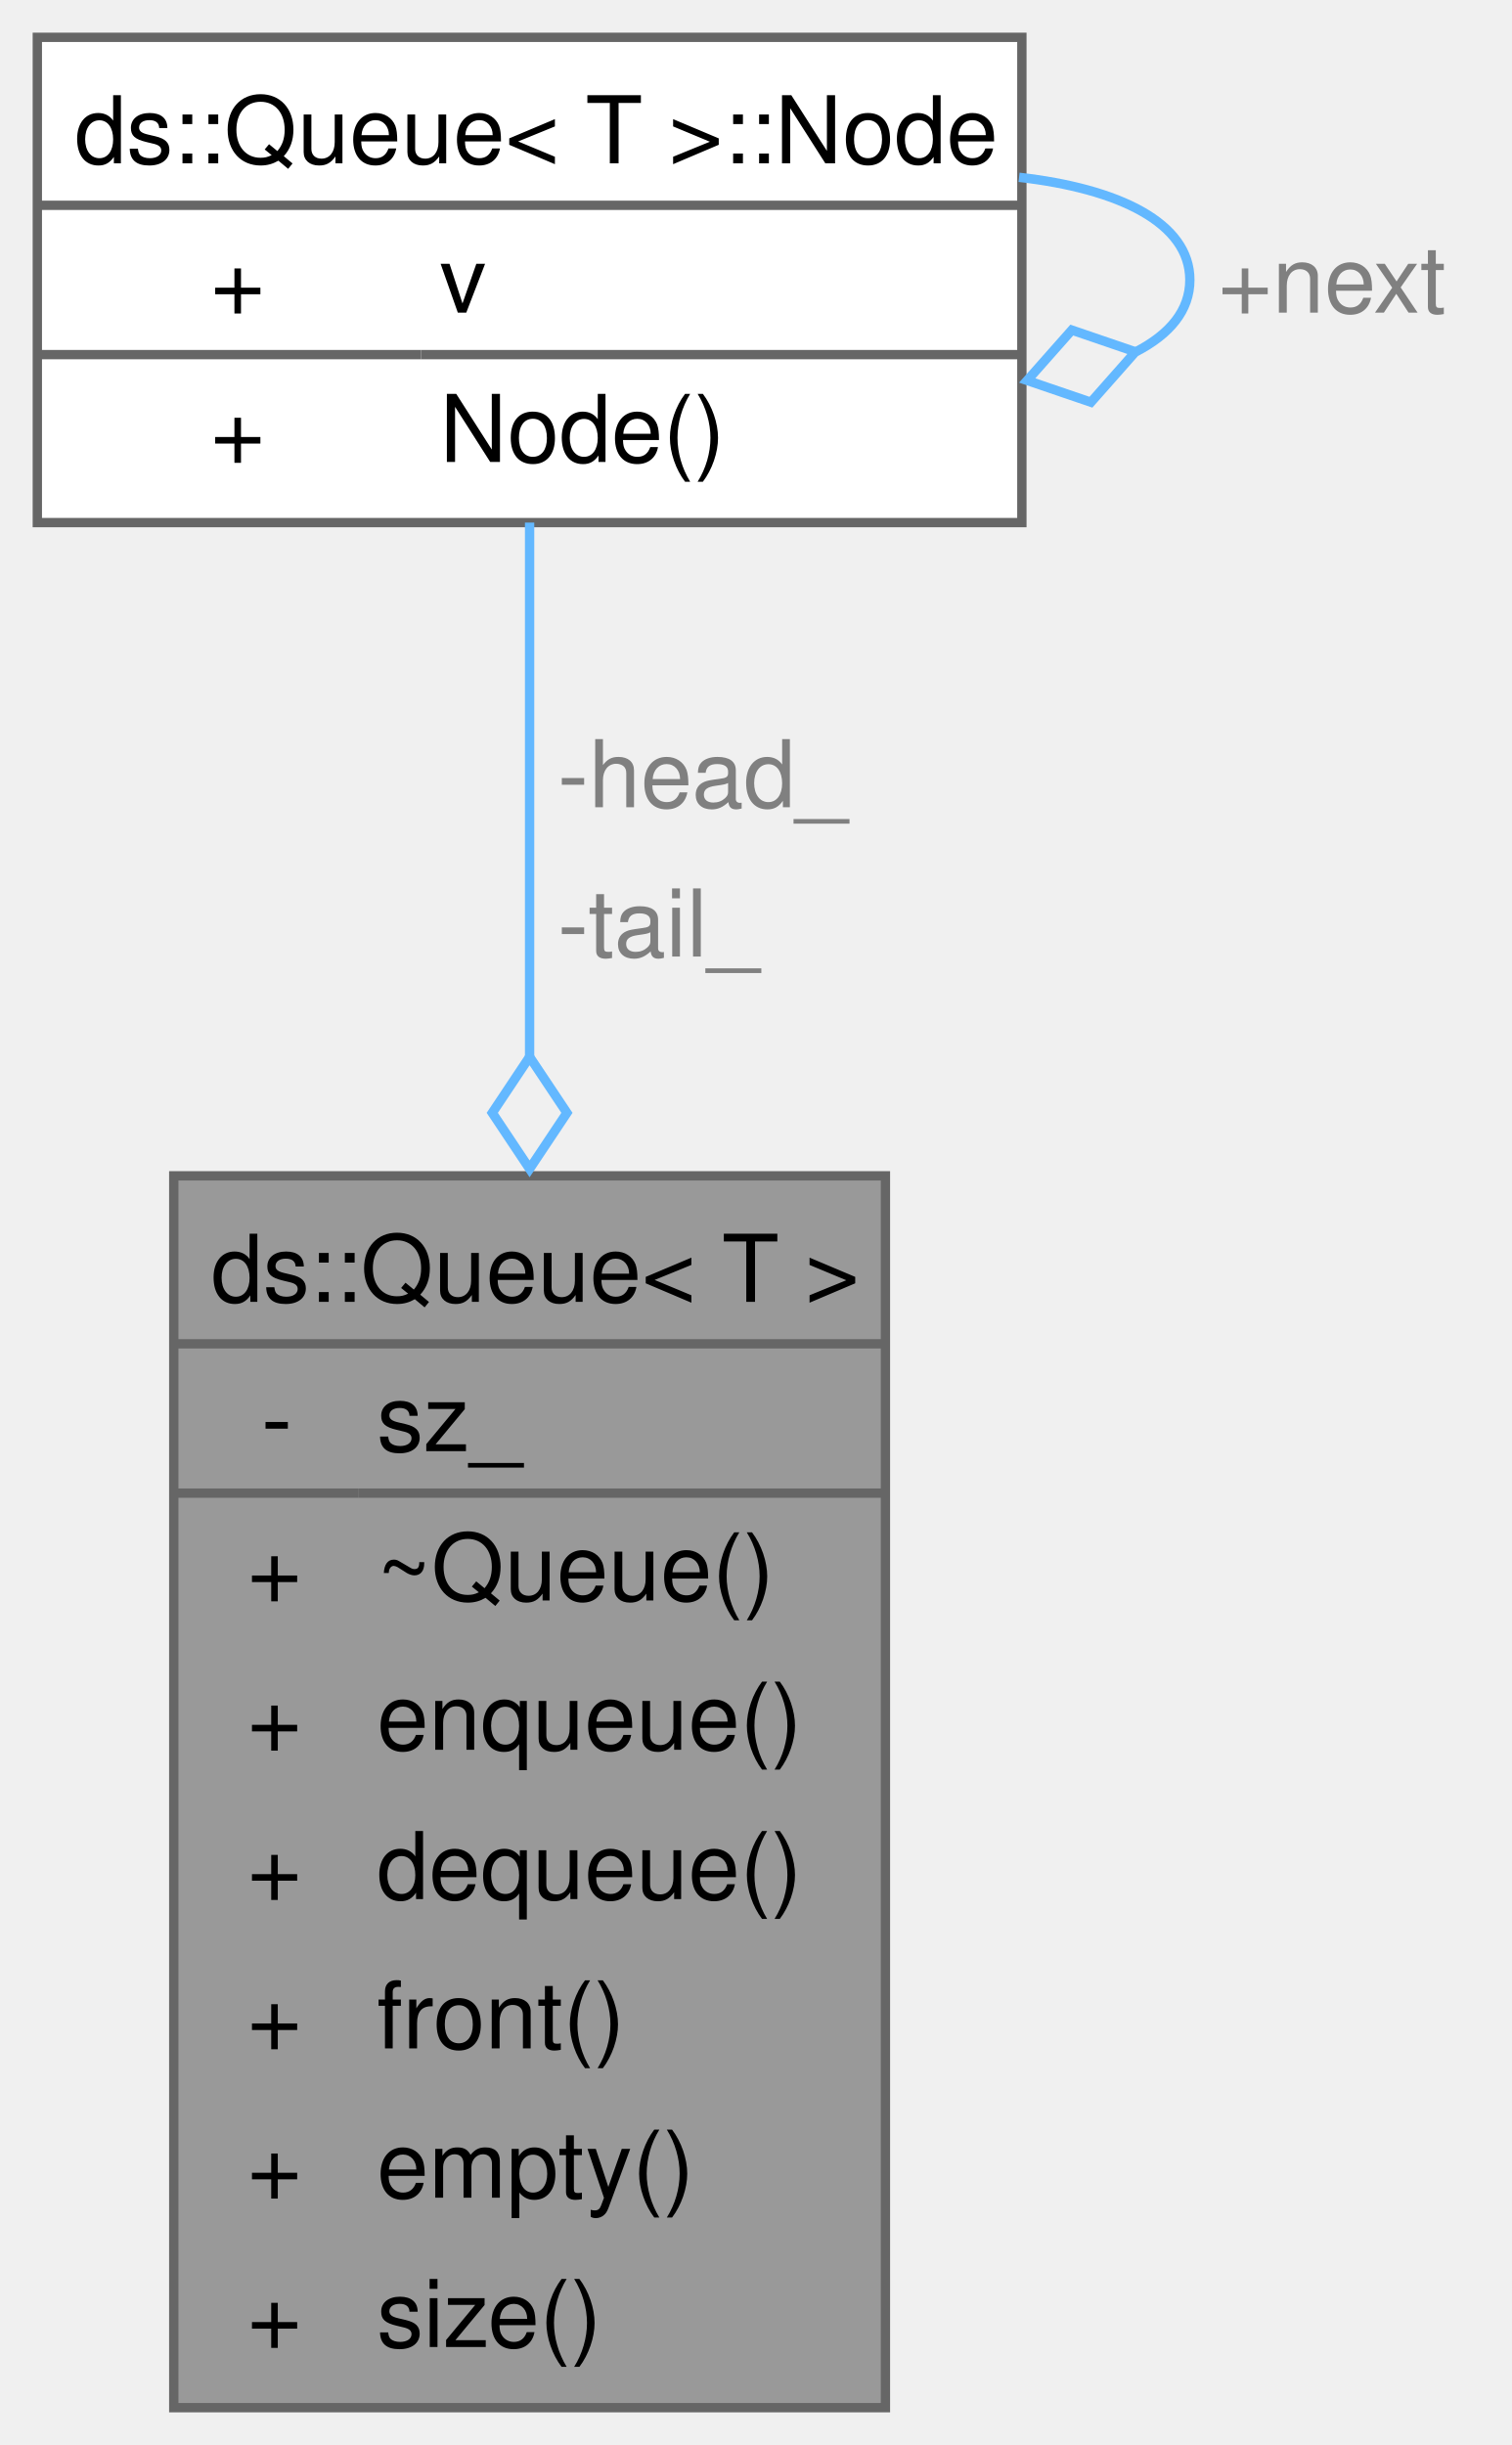
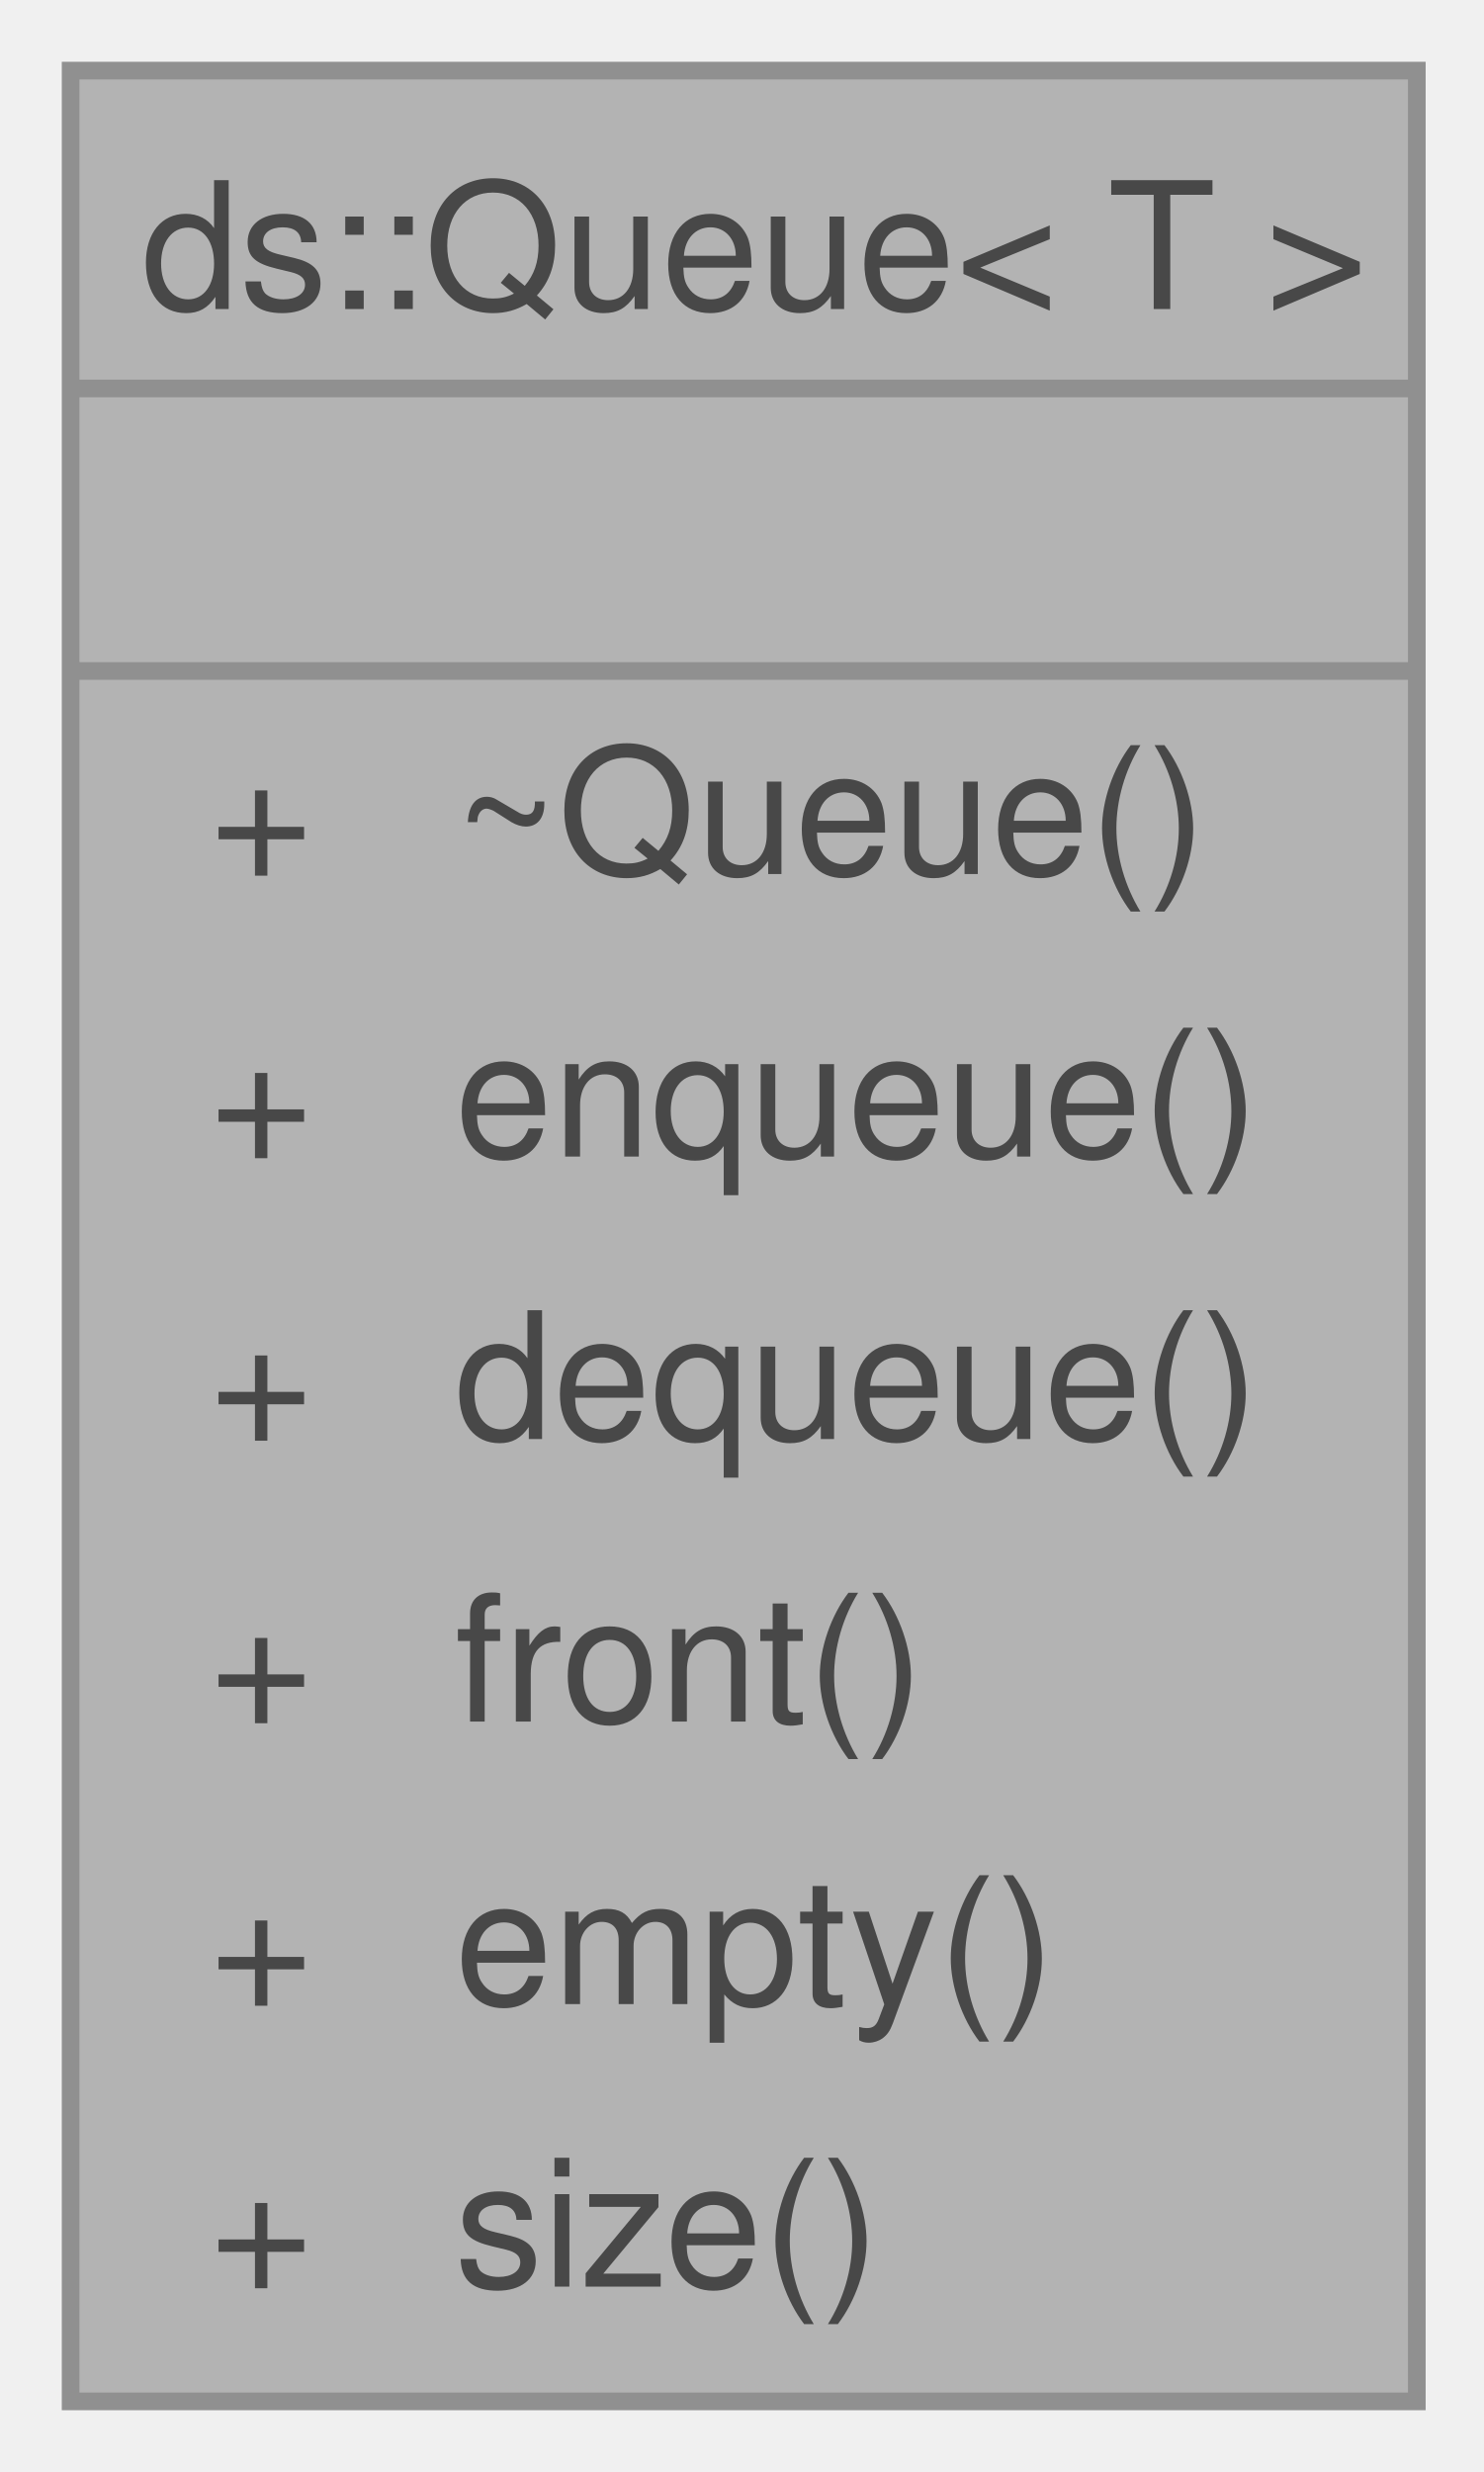
- <svg xmlns="http://www.w3.org/2000/svg" xmlns:xlink="http://www.w3.org/1999/xlink" width="162pt" height="262pt" viewBox="0.00 0.00 162.00 262.00">
-   <g id="graph0" class="graph" transform="scale(1 1) rotate(0) translate(4 258)">
-     <g id="Node000001" class="node">
-       <g id="a_Node000001">
-         <a xlink:title=" ">
-           <polygon fill="#999999" stroke="none" points="90.88,-132 14.62,-132 14.62,0 90.88,0 90.88,-132" />
-           <text xml:space="preserve" text-anchor="start" x="18.62" y="-118.5" font-family="Helvetica,sans-Serif" font-size="10.00">ds::Queue&lt; T &gt;</text>
-           <text xml:space="preserve" text-anchor="start" x="24" y="-102.5" font-family="Helvetica,sans-Serif" font-size="10.00">-</text>
-           <text xml:space="preserve" text-anchor="start" x="36.38" y="-102.5" font-family="Helvetica,sans-Serif" font-size="10.00">sz_</text>
-           <text xml:space="preserve" text-anchor="start" x="22.5" y="-86.5" font-family="Helvetica,sans-Serif" font-size="10.00">+</text>
-           <text xml:space="preserve" text-anchor="start" x="36.38" y="-86.5" font-family="Helvetica,sans-Serif" font-size="10.00">~Queue()</text>
-           <text xml:space="preserve" text-anchor="start" x="22.5" y="-70.5" font-family="Helvetica,sans-Serif" font-size="10.00">+</text>
-           <text xml:space="preserve" text-anchor="start" x="36.38" y="-70.5" font-family="Helvetica,sans-Serif" font-size="10.00">enqueue()</text>
-           <text xml:space="preserve" text-anchor="start" x="22.5" y="-54.5" font-family="Helvetica,sans-Serif" font-size="10.00">+</text>
-           <text xml:space="preserve" text-anchor="start" x="36.38" y="-54.5" font-family="Helvetica,sans-Serif" font-size="10.00">dequeue()</text>
-           <text xml:space="preserve" text-anchor="start" x="22.5" y="-38.5" font-family="Helvetica,sans-Serif" font-size="10.00">+</text>
-           <text xml:space="preserve" text-anchor="start" x="36.38" y="-38.5" font-family="Helvetica,sans-Serif" font-size="10.00">front()</text>
-           <text xml:space="preserve" text-anchor="start" x="22.5" y="-22.5" font-family="Helvetica,sans-Serif" font-size="10.00">+</text>
-           <text xml:space="preserve" text-anchor="start" x="36.38" y="-22.5" font-family="Helvetica,sans-Serif" font-size="10.00">empty()</text>
-           <text xml:space="preserve" text-anchor="start" x="22.5" y="-6.5" font-family="Helvetica,sans-Serif" font-size="10.00">+</text>
-           <text xml:space="preserve" text-anchor="start" x="36.38" y="-6.5" font-family="Helvetica,sans-Serif" font-size="10.00">size()</text>
-           <polygon fill="#666666" stroke="#666666" points="14.62,-114 14.62,-114 90.88,-114 90.88,-114 14.62,-114" />
-           <polygon fill="#666666" stroke="#666666" points="14.62,-98 14.62,-98 34.38,-98 34.38,-98 14.62,-98" />
-           <polygon fill="#666666" stroke="#666666" points="34.38,-98 34.38,-98 90.88,-98 90.88,-98 34.38,-98" />
-           <polygon fill="none" stroke="#666666" points="14.62,0 14.62,-132 90.88,-132 90.88,0 14.62,0" />
-         </a>
+ <svg xmlns="http://www.w3.org/2000/svg" xmlns:xlink="http://www.w3.org/1999/xlink" width="84pt" height="140pt" viewBox="0.00 0.00 84.00 140.00">
+   <svg id="main" version="1.1" xml:space="preserve">
+     <style type="text/css">
+ .node, .edge {opacity: 0.7;}
+ .node.selected, .edge.selected {opacity: 1;}
+ .edge:hover path { stroke: red; }
+ .edge:hover polygon { stroke: red; fill: red; }
+ </style>
+     <svg id="graph" class="graph">
+       <g id="graph0" class="graph" transform="scale(1 1) rotate(0) translate(4 136)">
+         <g id="Node000001" class="node">
+           <g id="a_Node000001">
+             <a xlink:title=" ">
+               <polygon fill="#999999" stroke="none" points="76.25,-132 0,-132 0,0 76.25,0 76.25,-132" />
+               <text xml:space="preserve" text-anchor="start" x="4" y="-118.5" font-family="Helvetica,sans-Serif" font-size="10.00">ds::Queue&lt; T &gt;</text>
+               <text xml:space="preserve" text-anchor="start" x="36.62" y="-102.5" font-family="Helvetica,sans-Serif" font-size="10.00"> </text>
+               <text xml:space="preserve" text-anchor="start" x="7.88" y="-86.5" font-family="Helvetica,sans-Serif" font-size="10.00">+</text>
+               <text xml:space="preserve" text-anchor="start" x="21.75" y="-86.5" font-family="Helvetica,sans-Serif" font-size="10.00">~Queue()</text>
+               <text xml:space="preserve" text-anchor="start" x="7.88" y="-70.5" font-family="Helvetica,sans-Serif" font-size="10.00">+</text>
+               <text xml:space="preserve" text-anchor="start" x="21.75" y="-70.5" font-family="Helvetica,sans-Serif" font-size="10.00">enqueue()</text>
+               <text xml:space="preserve" text-anchor="start" x="7.88" y="-54.5" font-family="Helvetica,sans-Serif" font-size="10.00">+</text>
+               <text xml:space="preserve" text-anchor="start" x="21.75" y="-54.5" font-family="Helvetica,sans-Serif" font-size="10.00">dequeue()</text>
+               <text xml:space="preserve" text-anchor="start" x="7.88" y="-38.5" font-family="Helvetica,sans-Serif" font-size="10.00">+</text>
+               <text xml:space="preserve" text-anchor="start" x="21.75" y="-38.5" font-family="Helvetica,sans-Serif" font-size="10.00">front()</text>
+               <text xml:space="preserve" text-anchor="start" x="7.88" y="-22.5" font-family="Helvetica,sans-Serif" font-size="10.00">+</text>
+               <text xml:space="preserve" text-anchor="start" x="21.75" y="-22.5" font-family="Helvetica,sans-Serif" font-size="10.00">empty()</text>
+               <text xml:space="preserve" text-anchor="start" x="7.88" y="-6.5" font-family="Helvetica,sans-Serif" font-size="10.00">+</text>
+               <text xml:space="preserve" text-anchor="start" x="21.75" y="-6.5" font-family="Helvetica,sans-Serif" font-size="10.00">size()</text>
+               <polygon fill="#666666" stroke="#666666" points="0,-114 0,-114 76.25,-114 76.25,-114 0,-114" />
+               <polygon fill="#666666" stroke="#666666" points="0,-98 0,-98 76.25,-98 76.25,-98 0,-98" />
+               <polygon fill="none" stroke="#666666" points="0,0 0,-132 76.25,-132 76.25,0 0,0" />
+             </a>
+           </g>
+         </g>
      </g>
-     </g>
-     <g id="Node000002" class="node">
-       <g id="a_Node000002">
-         <a xlink:href="$structds_1_1_queue_1_1_node.html" xlink:title=" ">
-           <polygon fill="white" stroke="none" points="105.5,-254 0,-254 0,-202 105.5,-202 105.5,-254" />
-           <text xml:space="preserve" text-anchor="start" x="4" y="-240.5" font-family="Helvetica,sans-Serif" font-size="10.00">ds::Queue&lt; T &gt;::Node</text>
-           <text xml:space="preserve" text-anchor="start" x="18.56" y="-224.5" font-family="Helvetica,sans-Serif" font-size="10.00">+</text>
-           <text xml:space="preserve" text-anchor="start" x="43.12" y="-224.5" font-family="Helvetica,sans-Serif" font-size="10.00">v</text>
-           <text xml:space="preserve" text-anchor="start" x="18.56" y="-208.5" font-family="Helvetica,sans-Serif" font-size="10.00">+</text>
-           <text xml:space="preserve" text-anchor="start" x="43.12" y="-208.5" font-family="Helvetica,sans-Serif" font-size="10.00">Node()</text>
-           <polygon fill="#666666" stroke="#666666" points="0,-236 0,-236 105.5,-236 105.5,-236 0,-236" />
-           <polygon fill="#666666" stroke="#666666" points="0,-220 0,-220 41.12,-220 41.12,-220 0,-220" />
-           <polygon fill="#666666" stroke="#666666" points="41.12,-220 41.12,-220 105.5,-220 105.5,-220 41.12,-220" />
-           <polygon fill="none" stroke="#666666" points="0,-202 0,-254 105.5,-254 105.5,-202 0,-202" />
-         </a>
-       </g>
-     </g>
-     <g id="edge1_Node000001_Node000002" class="edge">
-       <g id="a_edge1_Node000001_Node000002">
-         <a xlink:title=" ">
-           <path fill="none" stroke="#63b8ff" d="M52.75,-202C52.75,-186.42 52.75,-165.46 52.75,-144.7" />
-           <polygon fill="none" stroke="#63b8ff" points="52.75,-144.75 48.75,-138.75 52.75,-132.75 56.75,-138.75 52.75,-144.75" />
-         </a>
-       </g>
-       <text xml:space="preserve" text-anchor="start" x="55.75" y="-171.5" font-family="Helvetica,sans-Serif" font-size="10.00" fill="grey">-head_</text>
-       <text xml:space="preserve" text-anchor="start" x="55.75" y="-155.5" font-family="Helvetica,sans-Serif" font-size="10.00" fill="grey">-tail_</text>
-     </g>
-     <g id="edge2_Node000002_Node000002" class="edge">
-       <g id="a_edge2_Node000002_Node000002">
-         <a xlink:title=" ">
-           <path fill="none" stroke="#63b8ff" d="M105.2,-239C115.86,-237.8 123.5,-234.14 123.5,-228 123.5,-224.74 121.35,-222.18 117.73,-220.31" />
-           <polygon fill="none" stroke="#63b8ff" points="117.67,-220.3 110.85,-222.63 106.07,-217.23 112.9,-214.9 117.67,-220.3" />
-         </a>
-       </g>
-       <text xml:space="preserve" text-anchor="start" x="126.5" y="-224.5" font-family="Helvetica,sans-Serif" font-size="10.00" fill="grey">+next</text>
-     </g>
-   </g>
+     </svg>
+   </svg>
+   <style type="text/css">
+ 
+ [data-mouse-over-selected='false'] { opacity: 0.7; }
+ [data-mouse-over-selected='true']  { opacity: 1.0; }
+ 
+ </style>
</svg>
